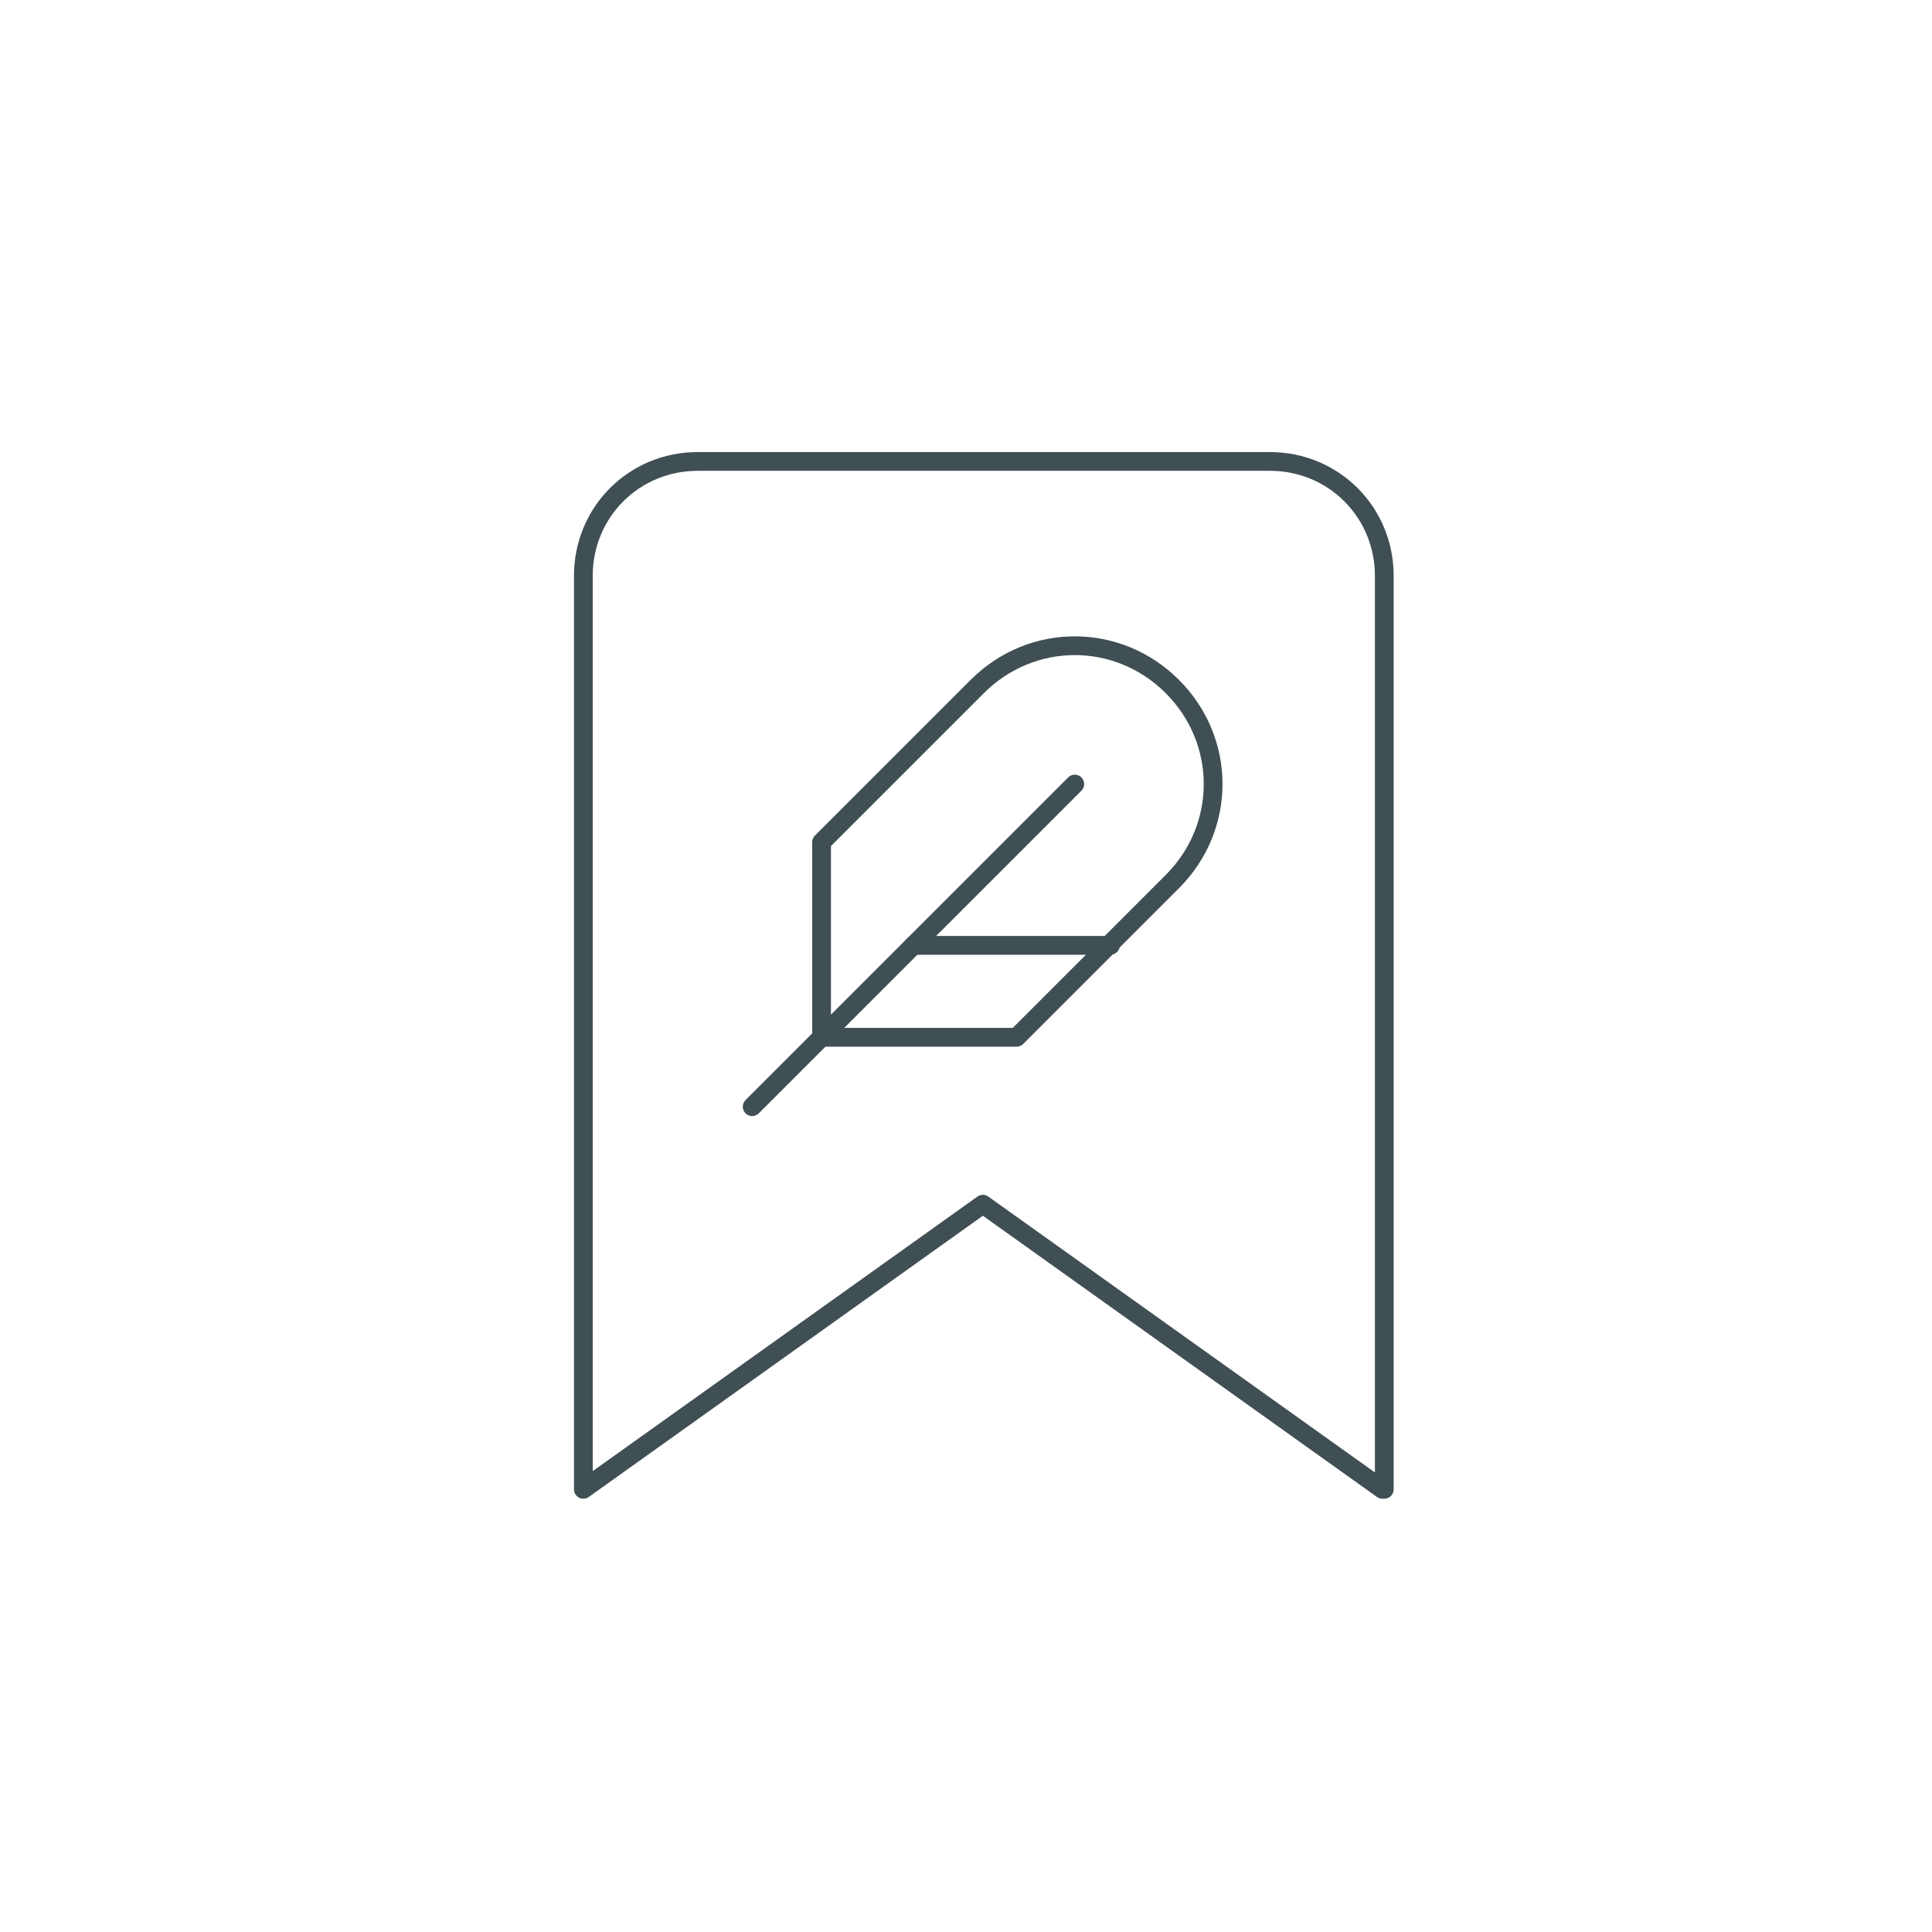
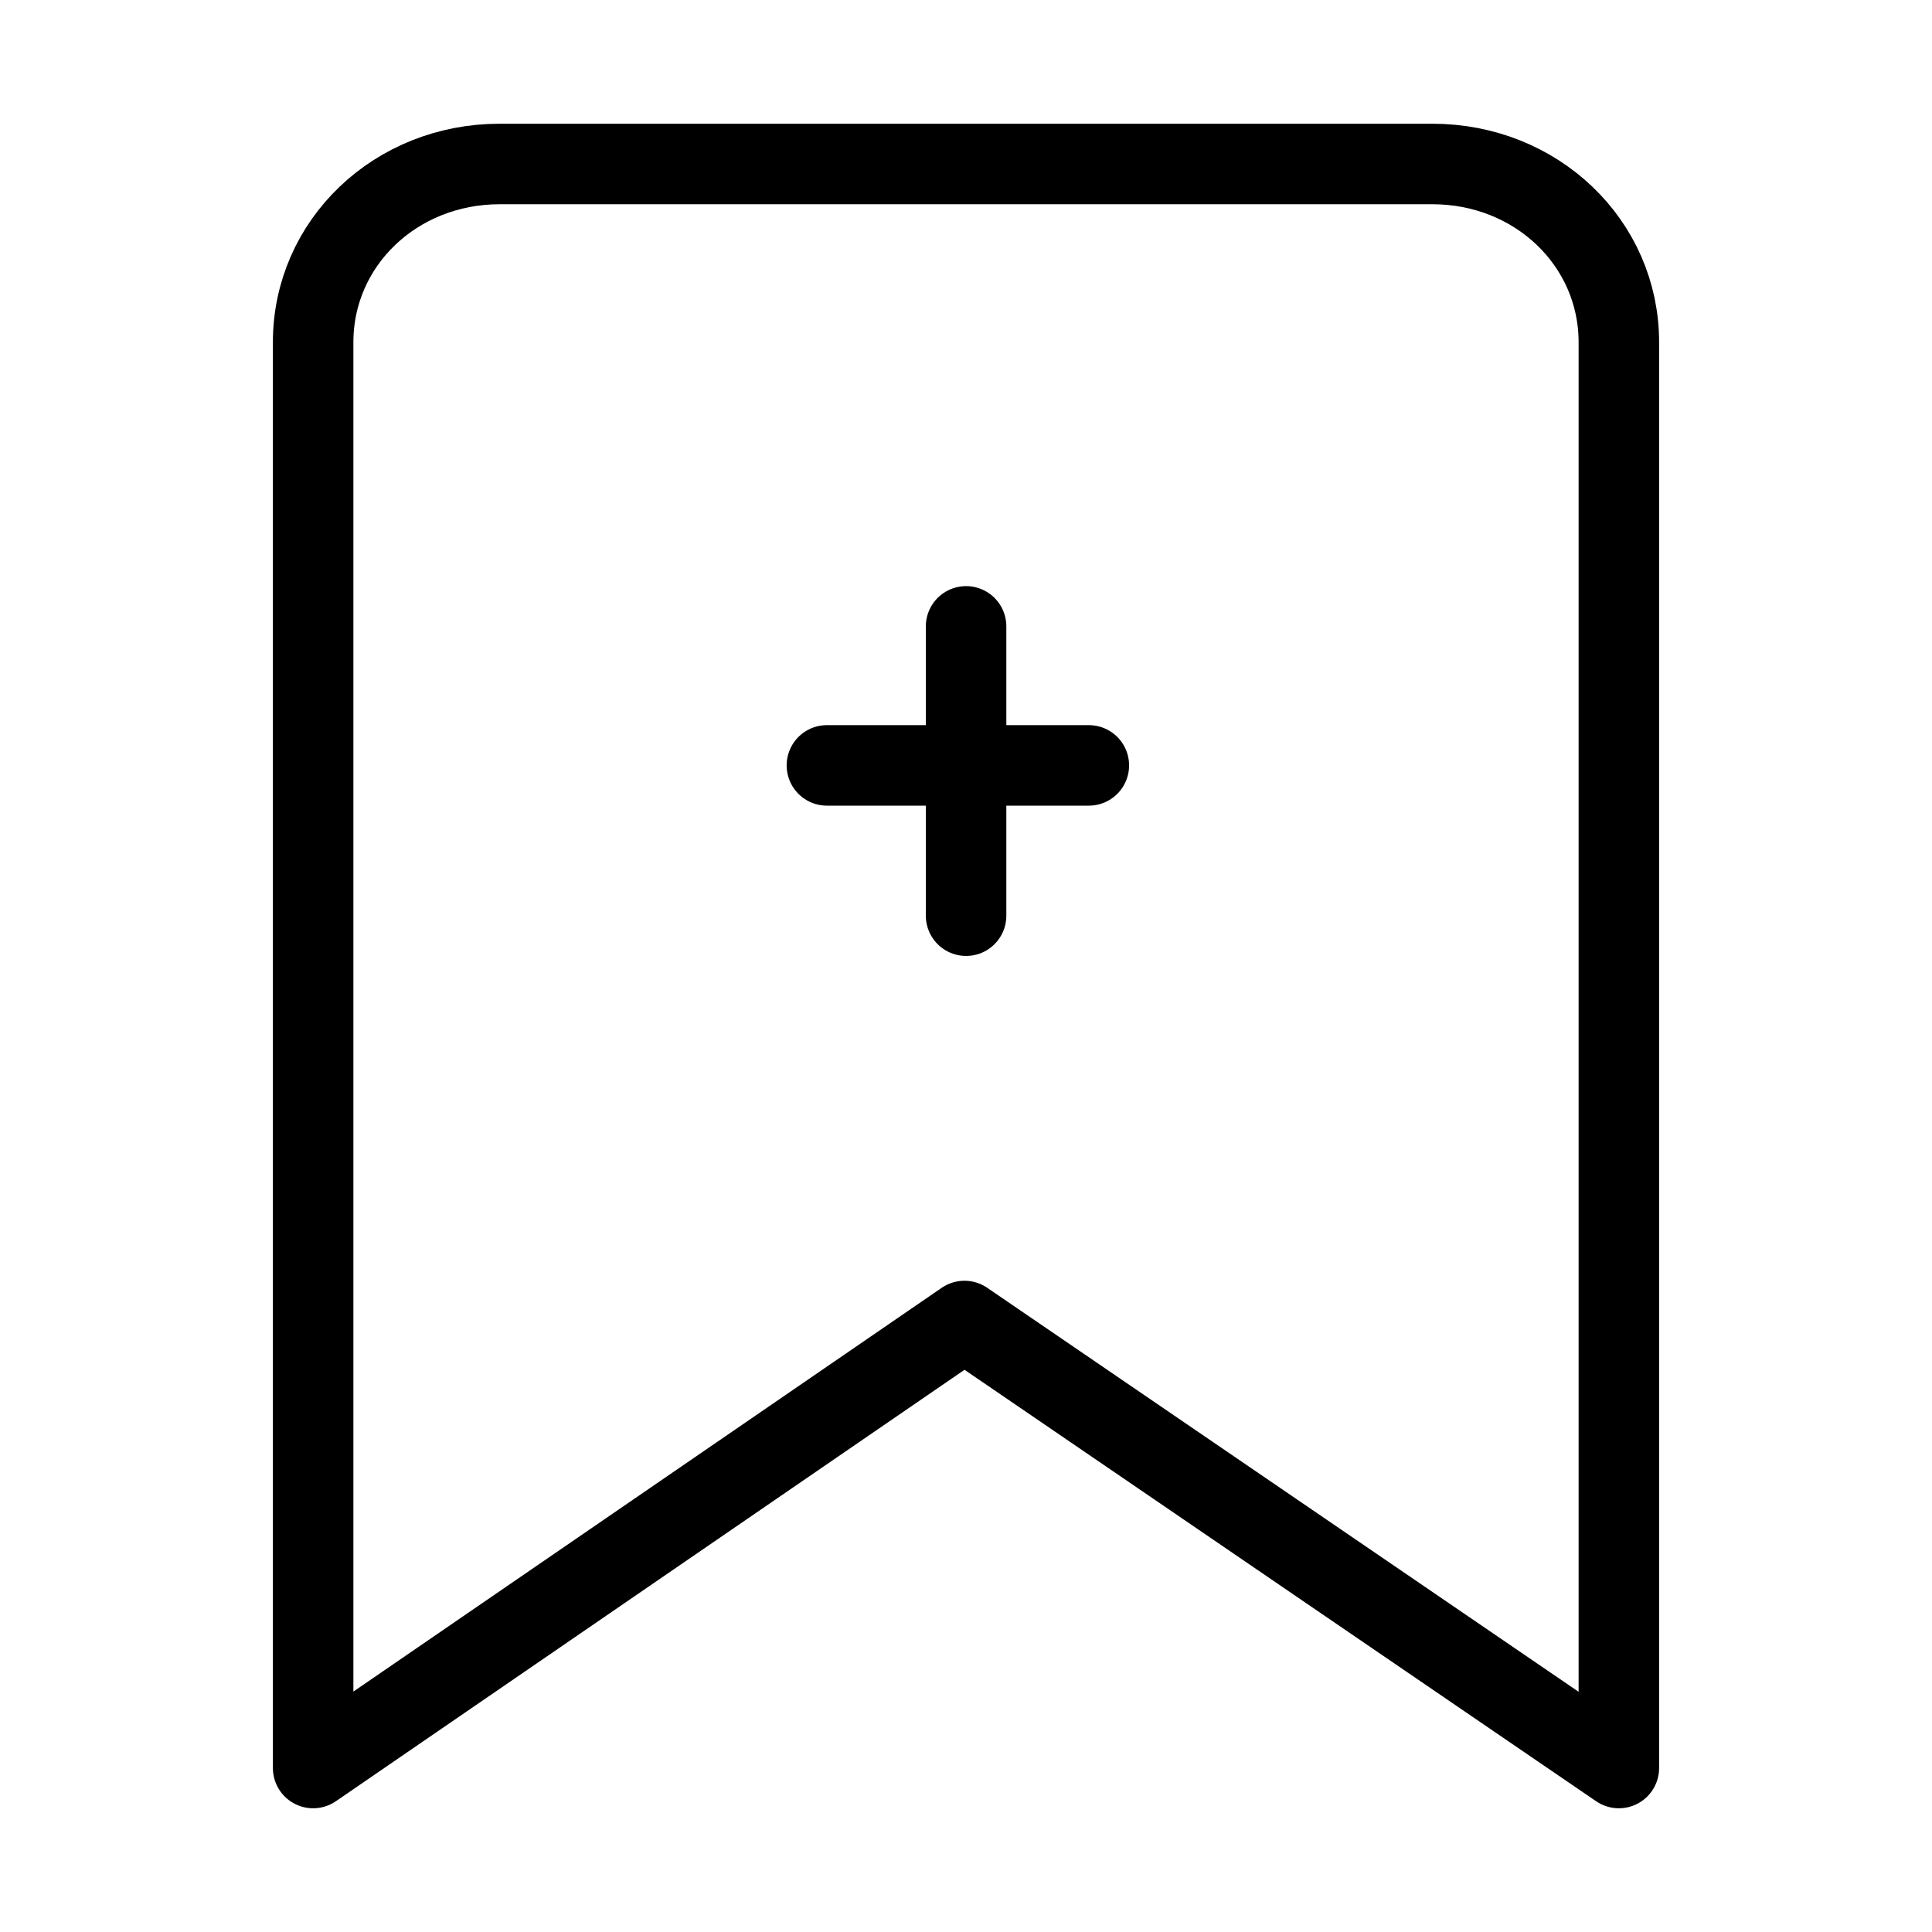
- <svg xmlns="http://www.w3.org/2000/svg" version="1.1" id="Layer_1" x="0px" y="0px" viewBox="0 0 103 103" style="enable-background:new 0 0 103 103;" xml:space="preserve">
-   <style type="text/css">
- 	.st0{fill:#DDECEA;}
- 	.st1{fill:#F4C67D;}
- 	.st2{fill:none;stroke:#404F54;stroke-linecap:round;stroke-linejoin:round;}
- 	.st3{fill:none;stroke:#404F54;stroke-miterlimit:10;}
- 	.st4{fill:none;stroke:#000000;stroke-linecap:round;stroke-linejoin:round;}
- 	.st5{fill:#6D6E71;stroke:#6D6E71;stroke-width:0.5;stroke-miterlimit:10;}
- 	.st6{fill:none;stroke:#6D6E71;stroke-width:2;stroke-miterlimit:10;}
- 	.st7{fill:#6D6E71;}
- 	.st8{fill:#6D6E71;stroke:#6D6E71;stroke-width:2;stroke-miterlimit:10;}
- 	.st9{fill:none;stroke:#000000;stroke-width:2;stroke-linecap:round;stroke-linejoin:round;}
- 	.st10{fill:none;stroke:#6D6E71;stroke-miterlimit:10;}
- 	.st11{fill:#6D6E71;stroke:#6D6E71;stroke-miterlimit:10;}
- 	.st12{fill:#6D6E71;stroke:#6D6E71;stroke-width:0.25;stroke-miterlimit:10;}
- 	.st13{fill:#404F54;}
- 	.st14{fill:none;stroke:#404F54;stroke-width:3;stroke-linecap:round;stroke-linejoin:round;}
- </style>
-   <g>
-     <g>
-       <path class="st2" d="M62.5,47c2.9-2.9,2.9-7.5,0-10.4c-2.9-2.9-7.5-2.9-10.4,0l-8.3,8.3v10.4h10.4L62.5,47z" />
-       <line class="st2" x1="57.3" y1="41.8" x2="40.1" y2="59" />
-       <line class="st2" x1="59.2" y1="50.4" x2="48.7" y2="50.4" />
-     </g>
-     <g>
-       <path class="st2" d="M73.7,79.4L52.4,64.2L31.1,79.4V30.7c0-3.4,2.7-6.1,6.1-6.1h30.5c3.4,0,6.1,2.7,6.1,6.1V79.4z" />
-     </g>
-   </g>
+ <svg xmlns="http://www.w3.org/2000/svg" width="24" height="24" viewBox="0 0 24 24" fill="none">
+   <rect width="24" height="24" />
+   <path d="M20.11 21.963L11.981 16.41L3.89 21.963V4.251C3.89 3.017 4.915 2.037 6.207 2.037H17.793C19.085 2.037 20.11 3.017 20.11 4.251V21.963Z" stroke="currentColor" stroke-linecap="round" stroke-linejoin="round" />
+   <path d="M12.001 7.781V11.375M10.272 9.508L13.526 9.508" stroke="currentColor" stroke-linecap="round" stroke-linejoin="round" />
</svg>
